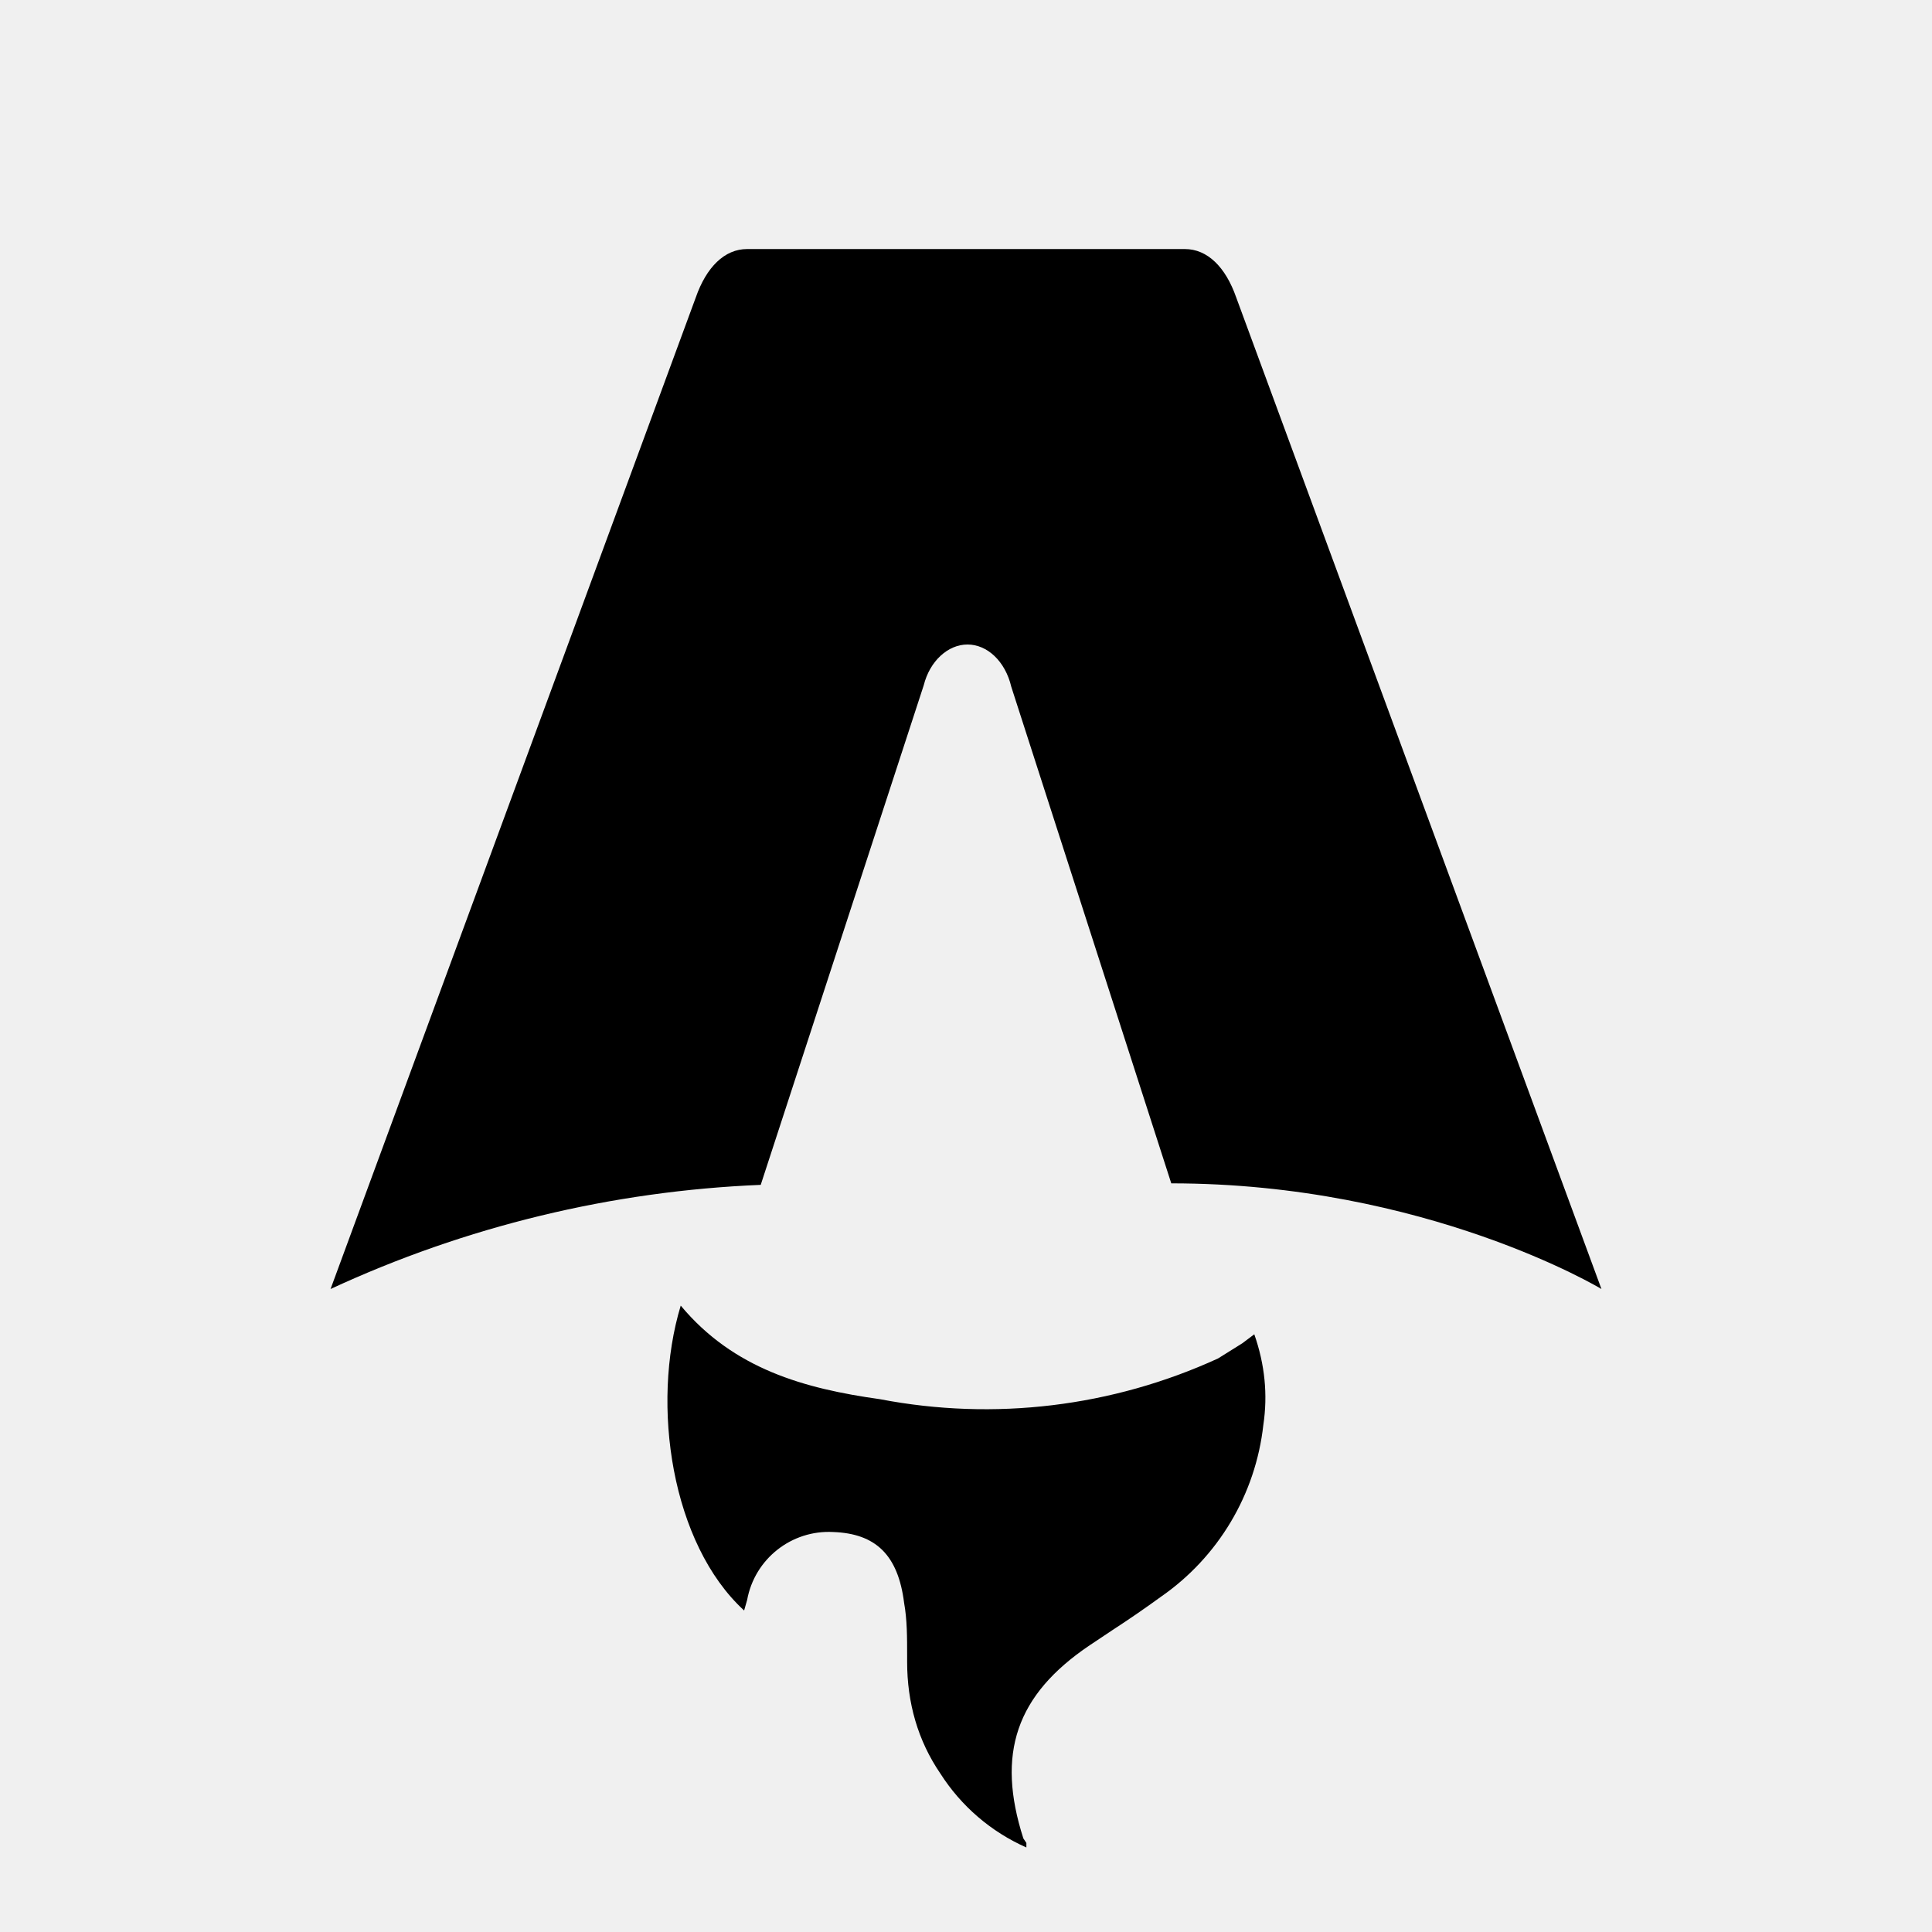
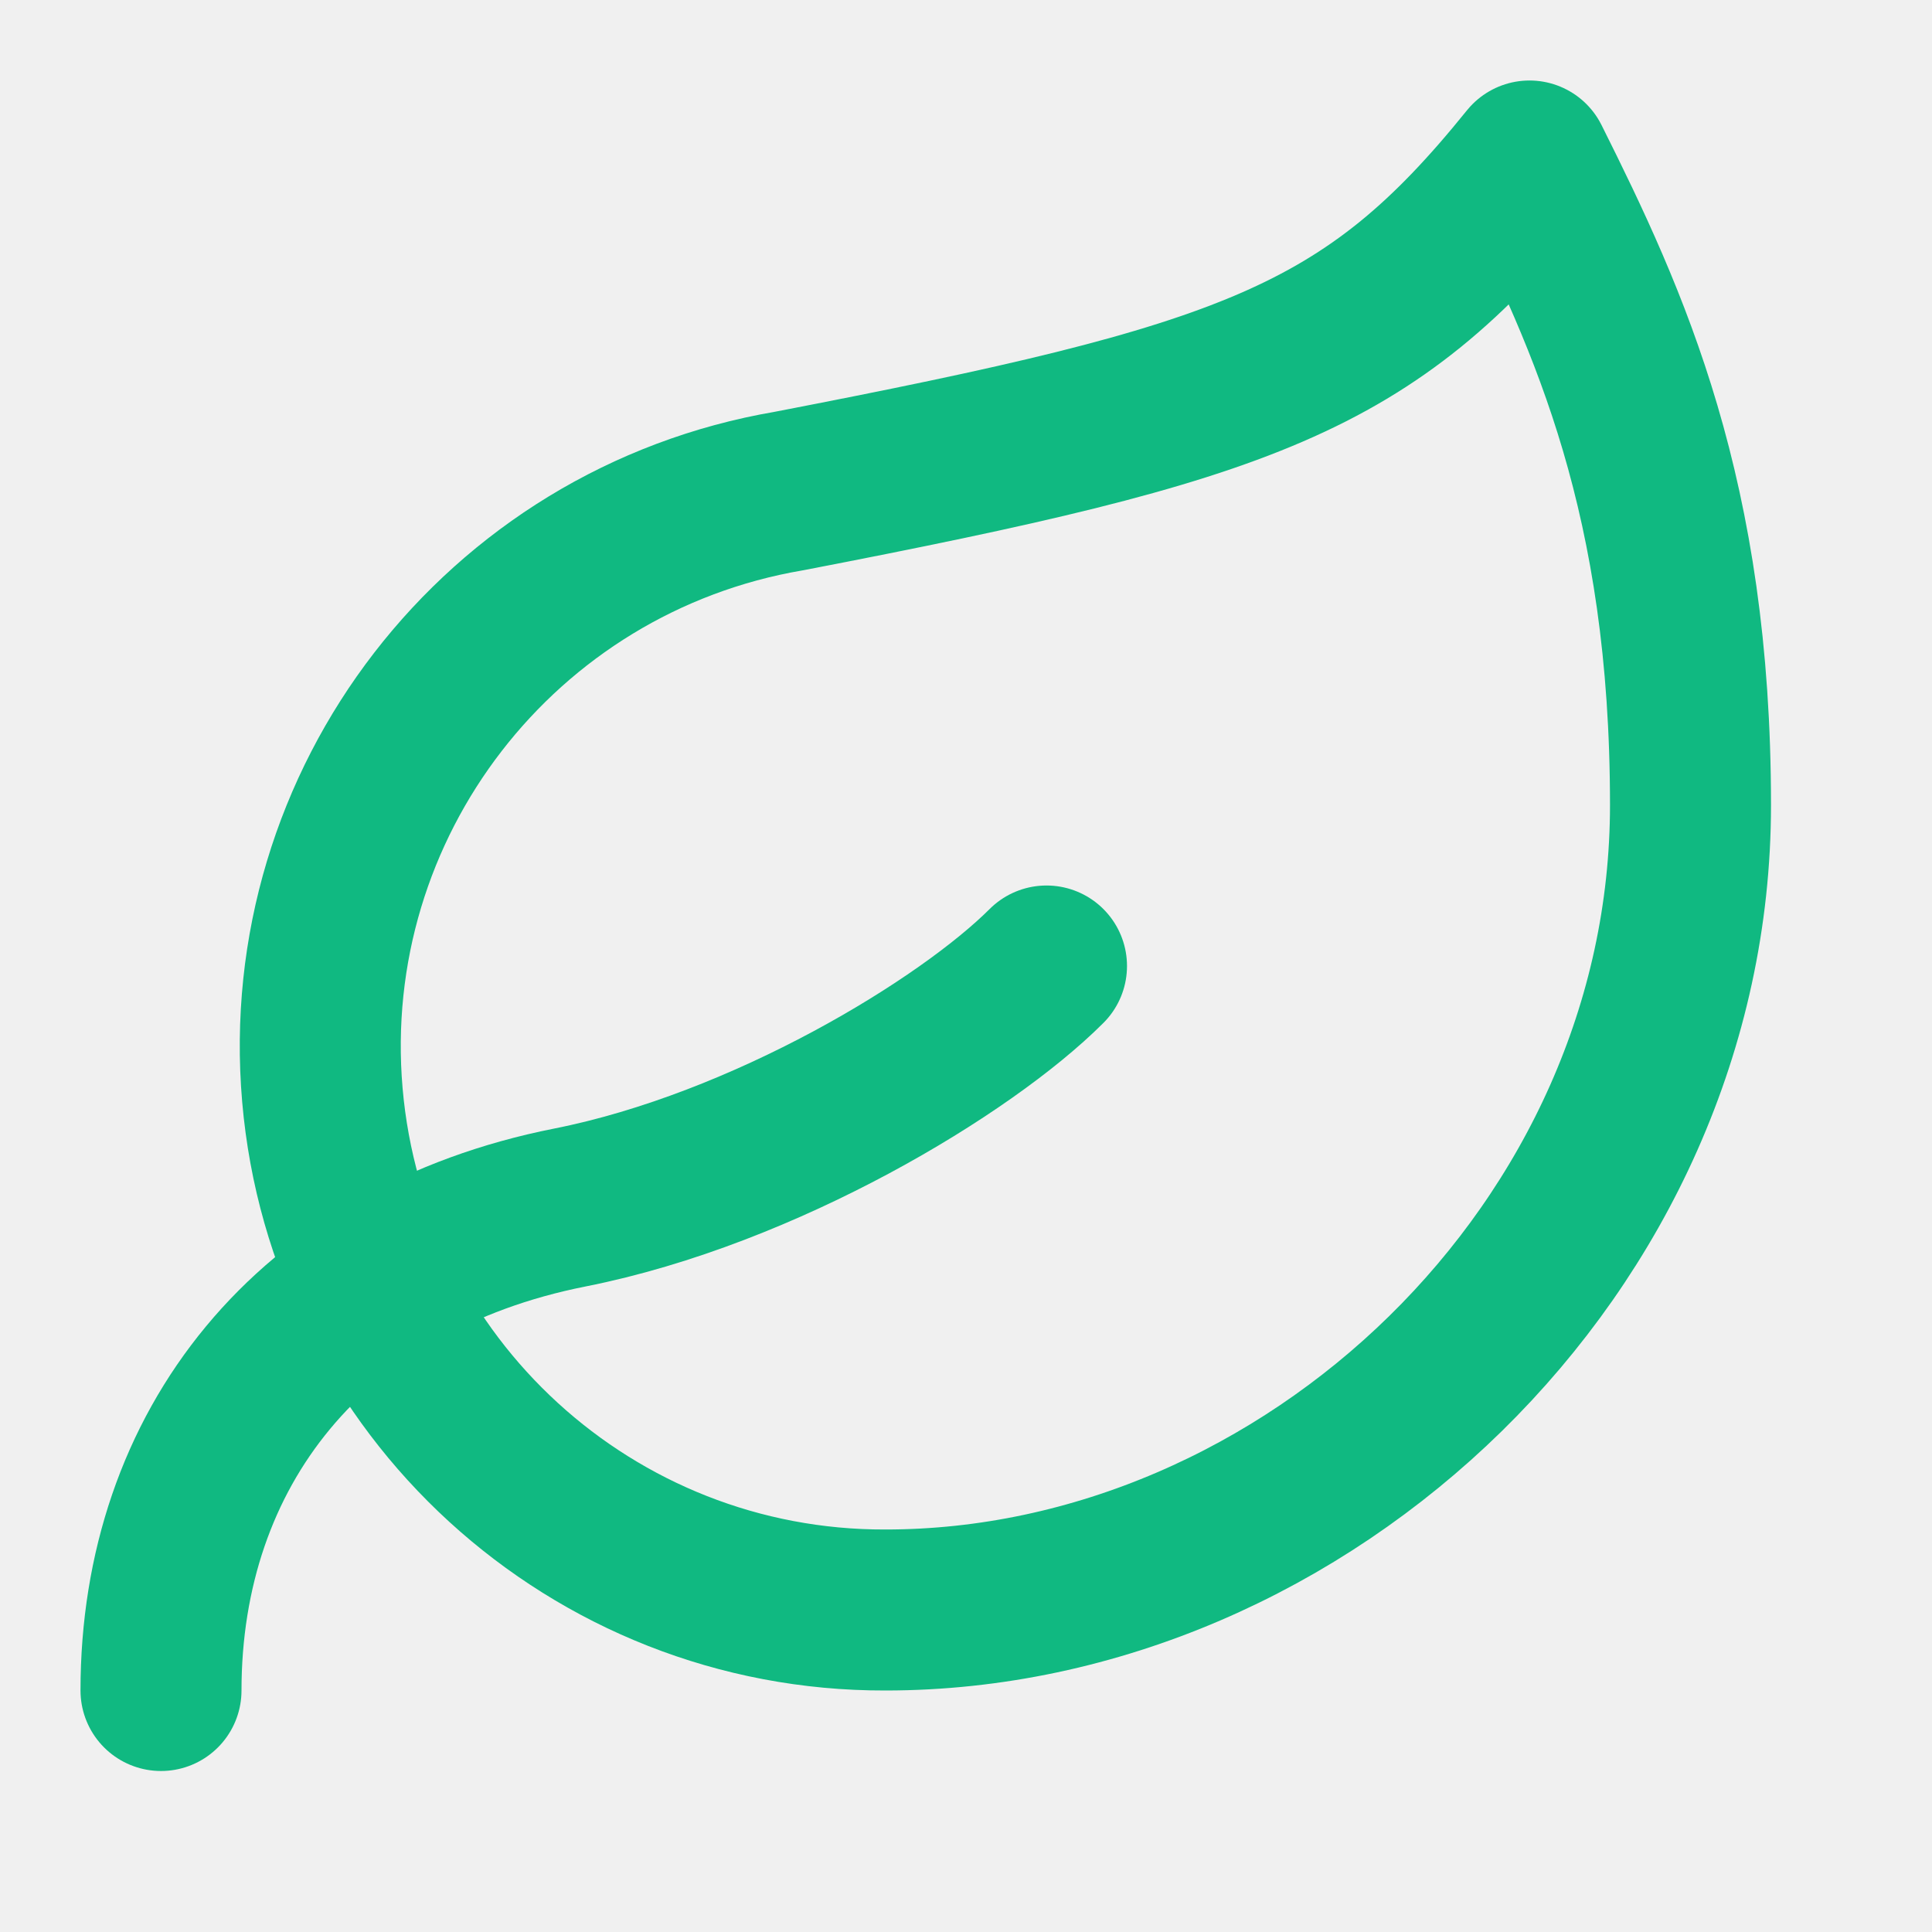
- <svg xmlns="http://www.w3.org/2000/svg" fill="none" viewBox="0 0 128 128">
-   <path d="M50.4 78.5a75.1 75.1 0 0 0-28.5 6.9l24.2-65.7c.7-2 1.9-3.2 3.4-3.2h29c1.5 0 2.7 1.2 3.4 3.2l24.2 65.7s-11.6-7-28.5-7L67 45.5c-.4-1.7-1.6-2.8-2.9-2.8-1.3 0-2.5 1.1-2.9 2.7L50.4 78.5Zm-1.1 28.2Zm-4.2-20.2c-2 6.6-.6 15.8 4.2 20.2a17.5 17.5 0 0 1 .2-.7 5.5 5.5 0 0 1 5.7-4.5c2.8.1 4.3 1.5 4.7 4.7.2 1.1.2 2.3.2 3.5v.4c0 2.7.7 5.2 2.2 7.4a13 13 0 0 0 5.7 4.9v-.3l-.2-.3c-1.8-5.6-.5-9.5 4.4-12.8l1.5-1a73 73 0 0 0 3.2-2.2 16 16 0 0 0 6.8-11.4c.3-2 .1-4-.6-6l-.8.6-1.6 1a37 37 0 0 1-22.4 2.7c-5-.7-9.7-2-13.2-6.2Z" />
-   <style>
-         path { fill: #000; }
-         @media (prefers-color-scheme: dark) {
-             path { fill: #FFF; }
-         }
-     </style>
+ <svg xmlns="http://www.w3.org/2000/svg" viewBox="0 0 24 24" fill="none" stroke="#10b981" stroke-width="2" stroke-linecap="round" stroke-linejoin="round">
+   <path d="M11 20A7 7 0 0 1 9.8 6.1C15.5 5 17 4.48 19 2c1 2 2 4.18 2 8 0 5.5-4.78 10-10 10Z" />
+   <path d="M2 21c0-3 1.85-5.36 5.08-6C9.5 14.52 12 13 13 12" />
</svg>
